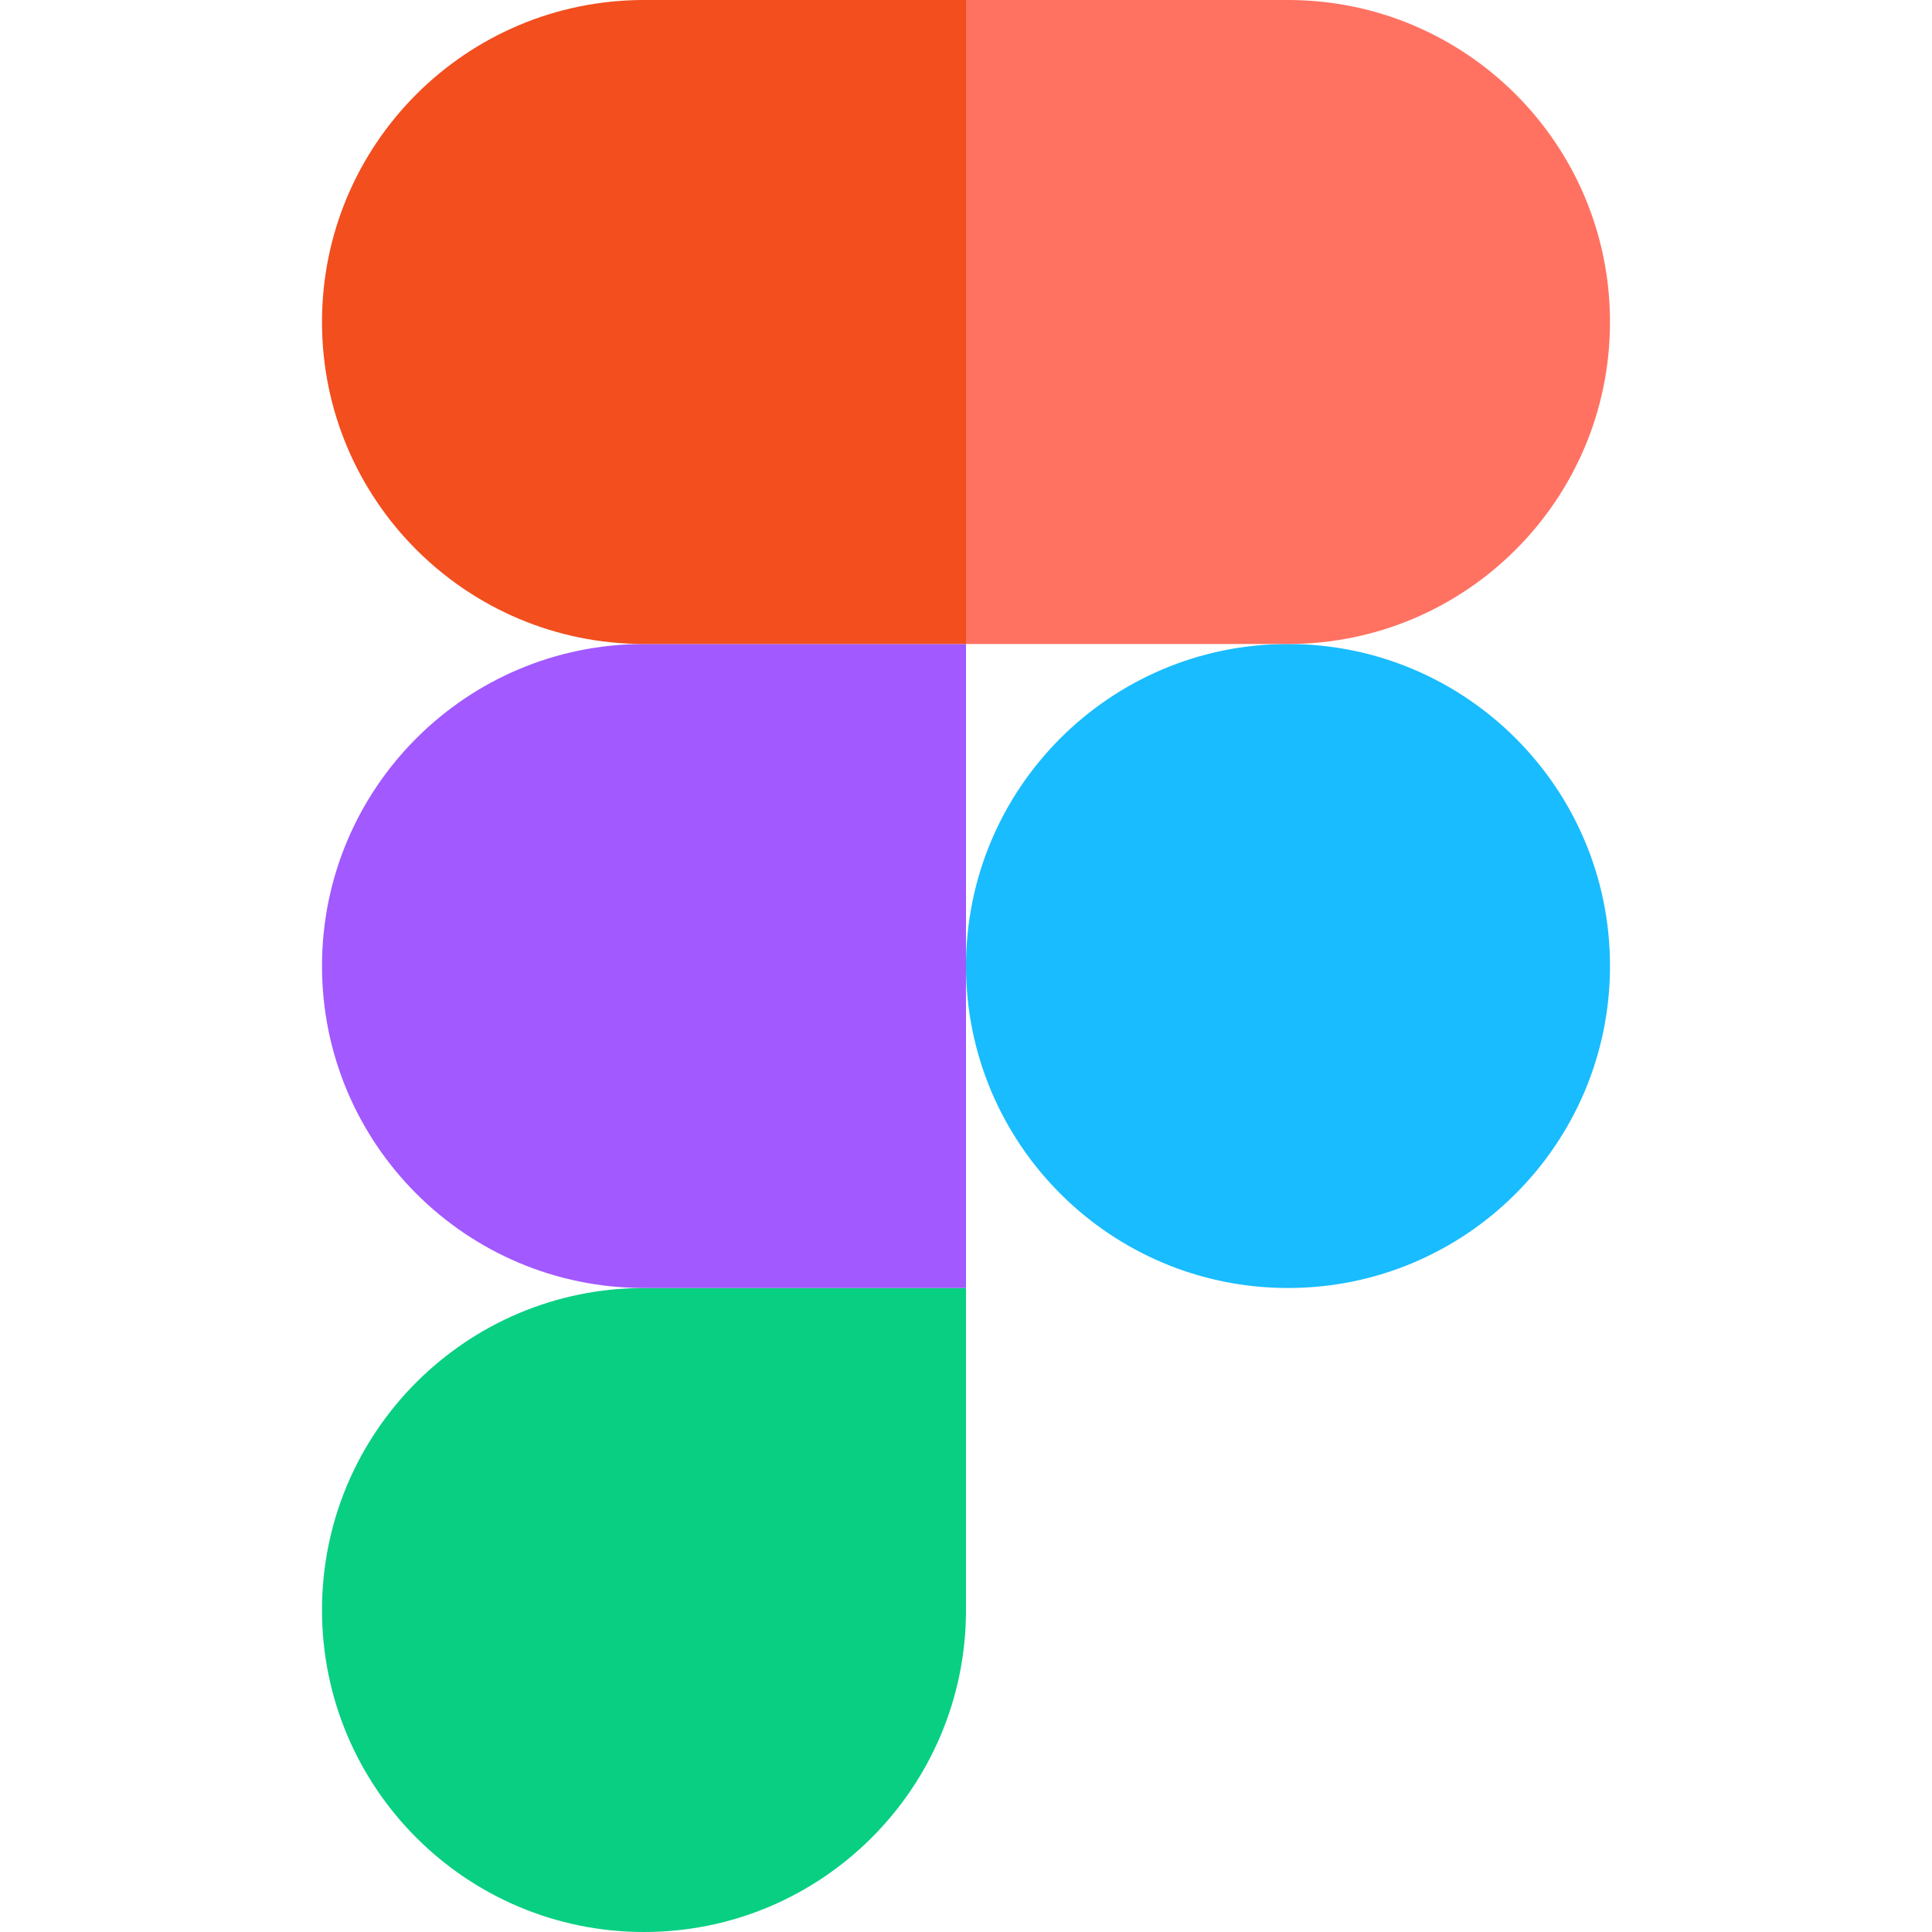
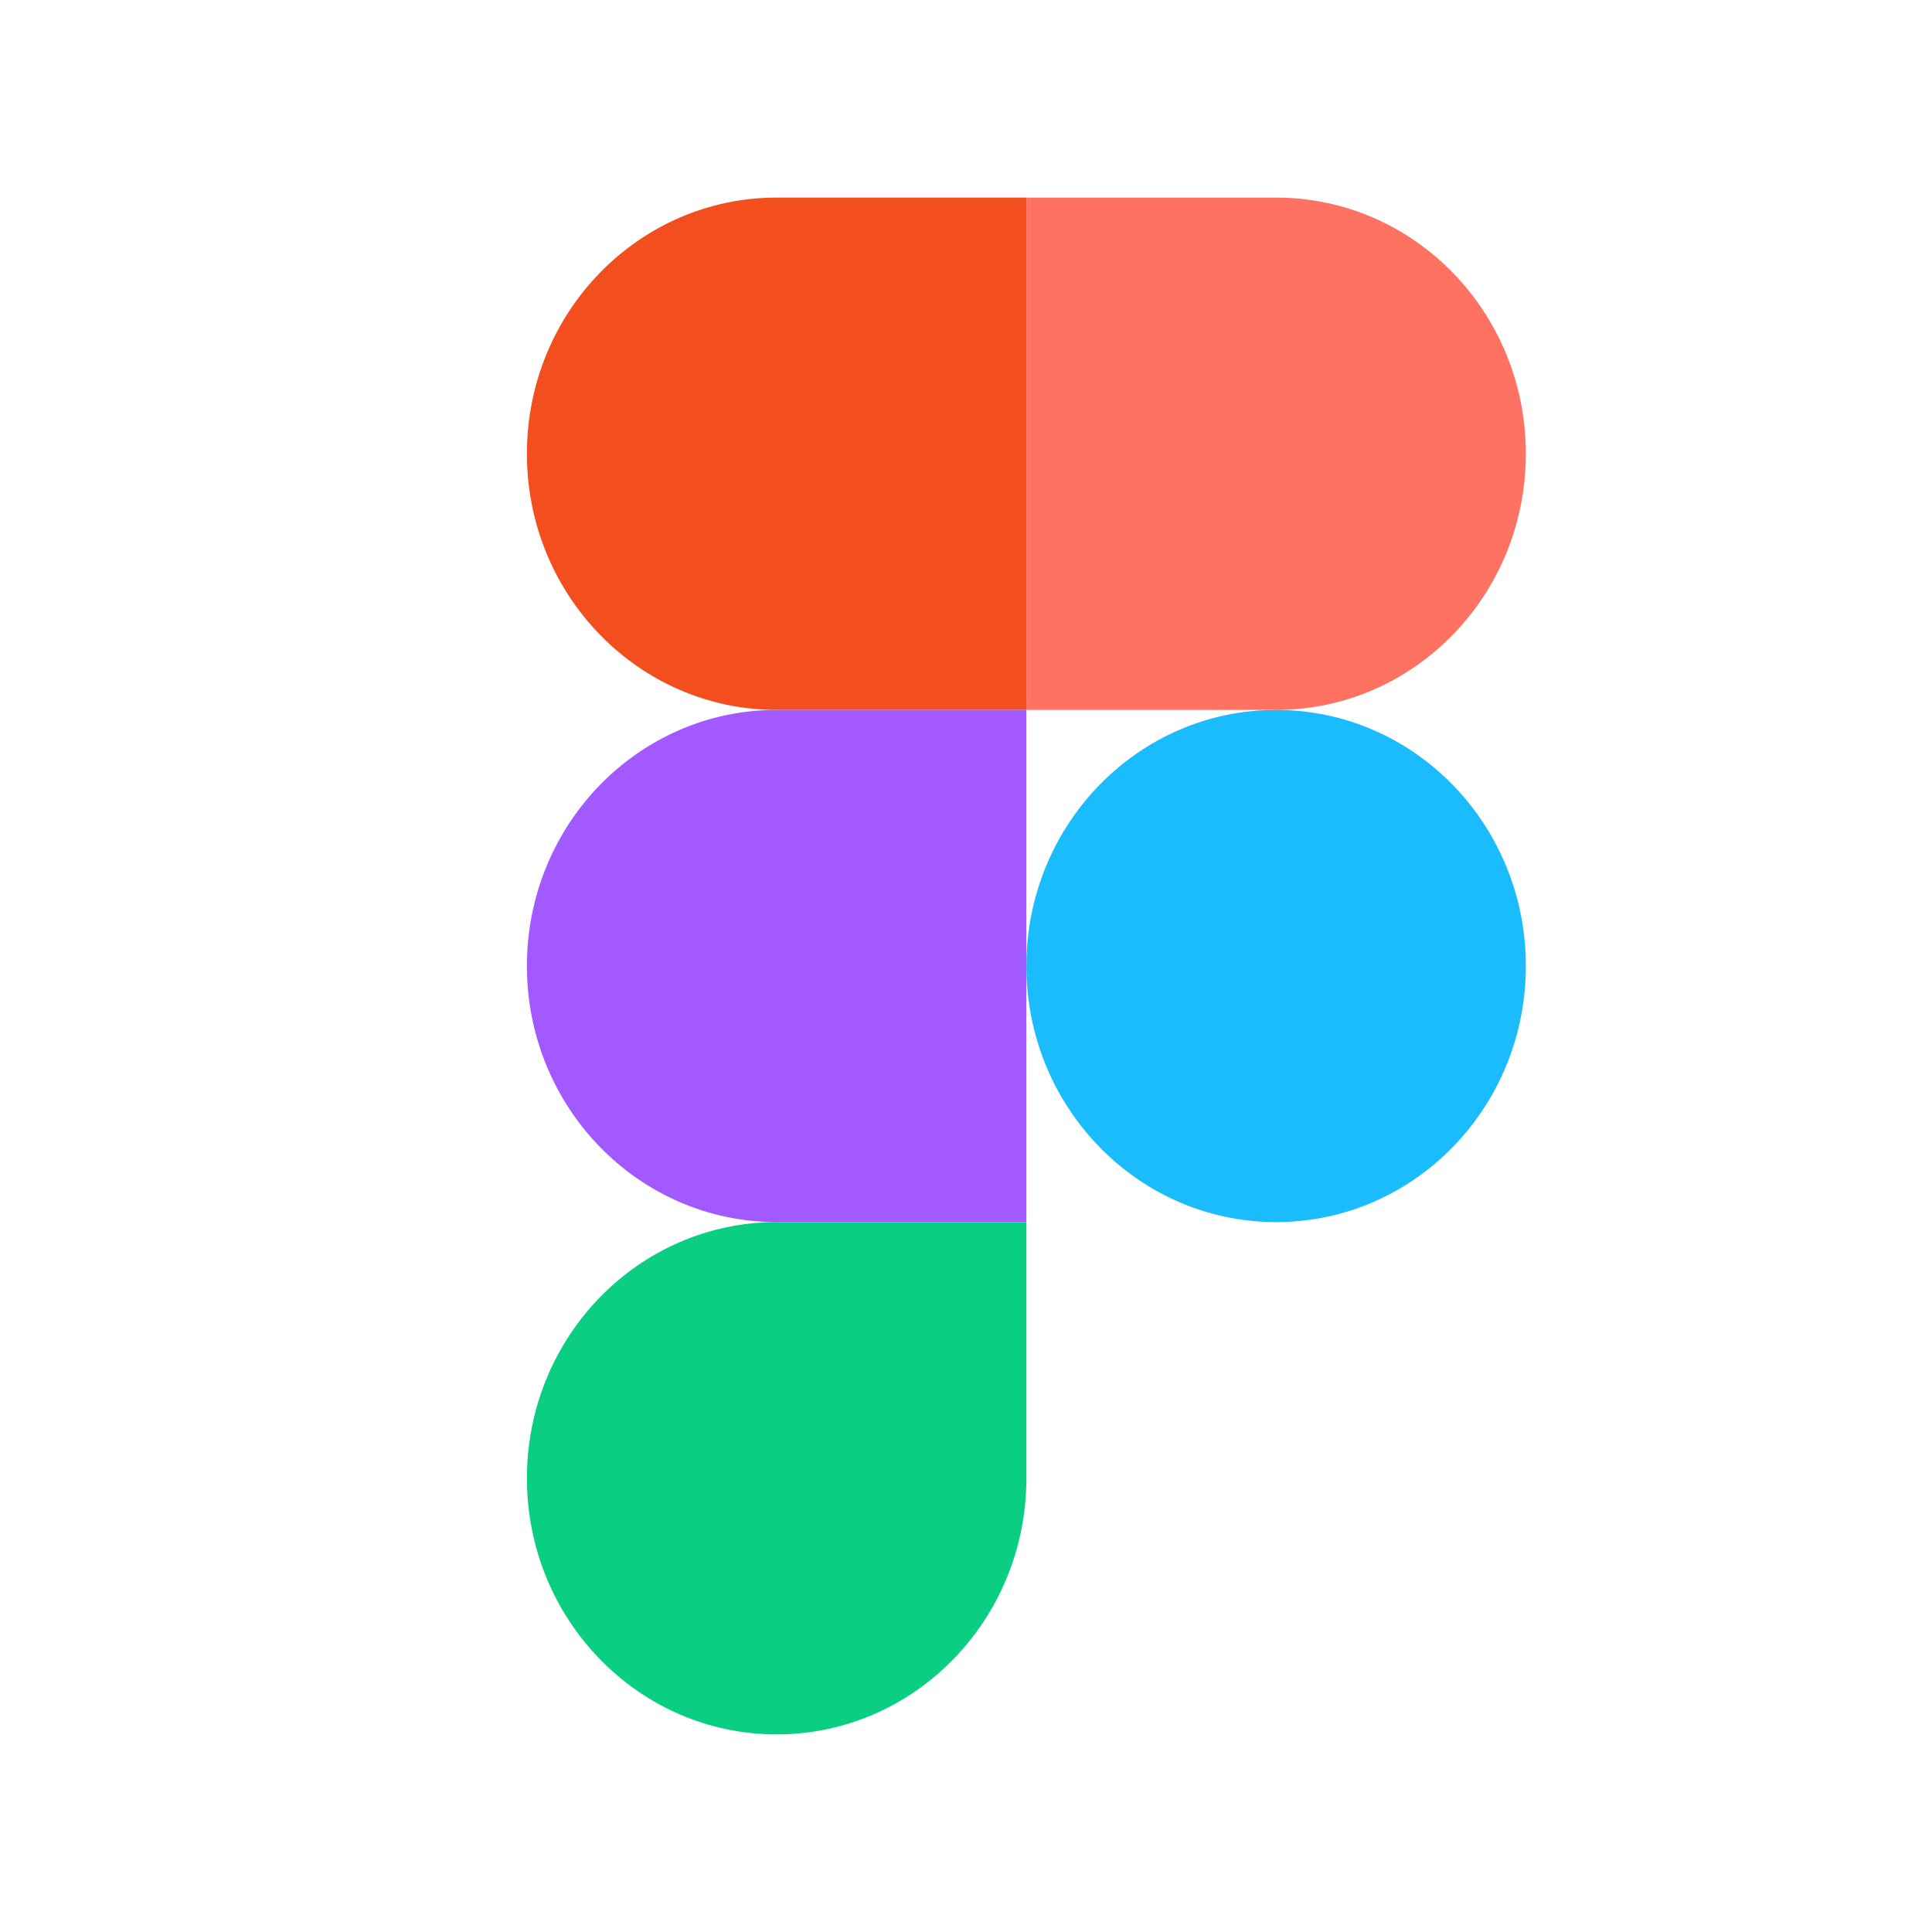
- <svg xmlns="http://www.w3.org/2000/svg" width="256px" height="256px" viewBox="0 0 24 24" fill="#000000">
+ <svg xmlns="http://www.w3.org/2000/svg" width="256px" height="256px" viewBox="-0.8 -0.8 17.60 17.60" fill="none">
  <g id="SVGRepo_bgCarrier" stroke-width="0" />
  <g id="SVGRepo_tracerCarrier" stroke-linecap="round" stroke-linejoin="round" />
  <g id="SVGRepo_iconCarrier">
-     <g fill="none" fill-rule="evenodd" transform="translate(4)">
-       <circle cx="12" cy="12" r="4" fill="#19BCFE" />
-       <path fill="#09CF83" d="M4,24 C6.209,24 8,22.209 8,20 C8,19.397 8,18.064 8,16 C6.203,16 4.87,16 4,16 C1.791,16 0,17.791 0,20 C0,22.209 1.791,24 4,24 Z" />
-       <path fill="#A259FF" d="M4,16 C4.736,16 6.07,16 8,16 L8,8 C6.07,8 4.736,8 4,8 C1.791,8 0,9.791 0,12 C0,14.209 1.791,16 4,16 Z" />
-       <path fill="#F24E1E" d="M4,8 C4.736,8 6.07,8 8,8 L8,0 C6.07,0 4.736,0 4,0 C1.791,0 0,1.791 0,4 C0,6.209 1.791,8 4,8 Z" />
-       <path fill="#FF7262" d="M12,8 L8,8 L8,8 L8,0 L12,0 L12,0 C14.209,0 16,1.791 16,4 C16,6.209 14.209,8 12,8 Z" />
-     </g>
+     <path fill="#1ABCFE" d="M8.55 8c0-1.289 1.019-2.333 2.275-2.333C12.082 5.667 13.1 6.71 13.1 8c0 1.289-1.018 2.333-2.275 2.333C9.57 10.333 8.55 9.29 8.55 8z" />
+     <path fill="#0ACF83" d="M4 12.667c0-1.289 1.019-2.334 2.275-2.334H8.55v2.334C8.55 13.955 7.531 15 6.275 15S4 13.955 4 12.667z" />
+     <path fill="#FF7262" d="M8.55 1v4.667h2.275c1.257 0 2.275-1.045 2.275-2.334C13.1 2.045 12.082 1 10.825 1H8.55z" />
+     <path fill="#F24E1E" d="M4 3.333c0 1.289 1.019 2.334 2.275 2.334H8.55V1H6.275C5.019 1 4 2.045 4 3.333z" />
+     <path fill="#A259FF" d="M4 8c0 1.289 1.019 2.333 2.275 2.333H8.55V5.667H6.275C5.019 5.667 4 6.71 4 8z" />
  </g>
</svg>
